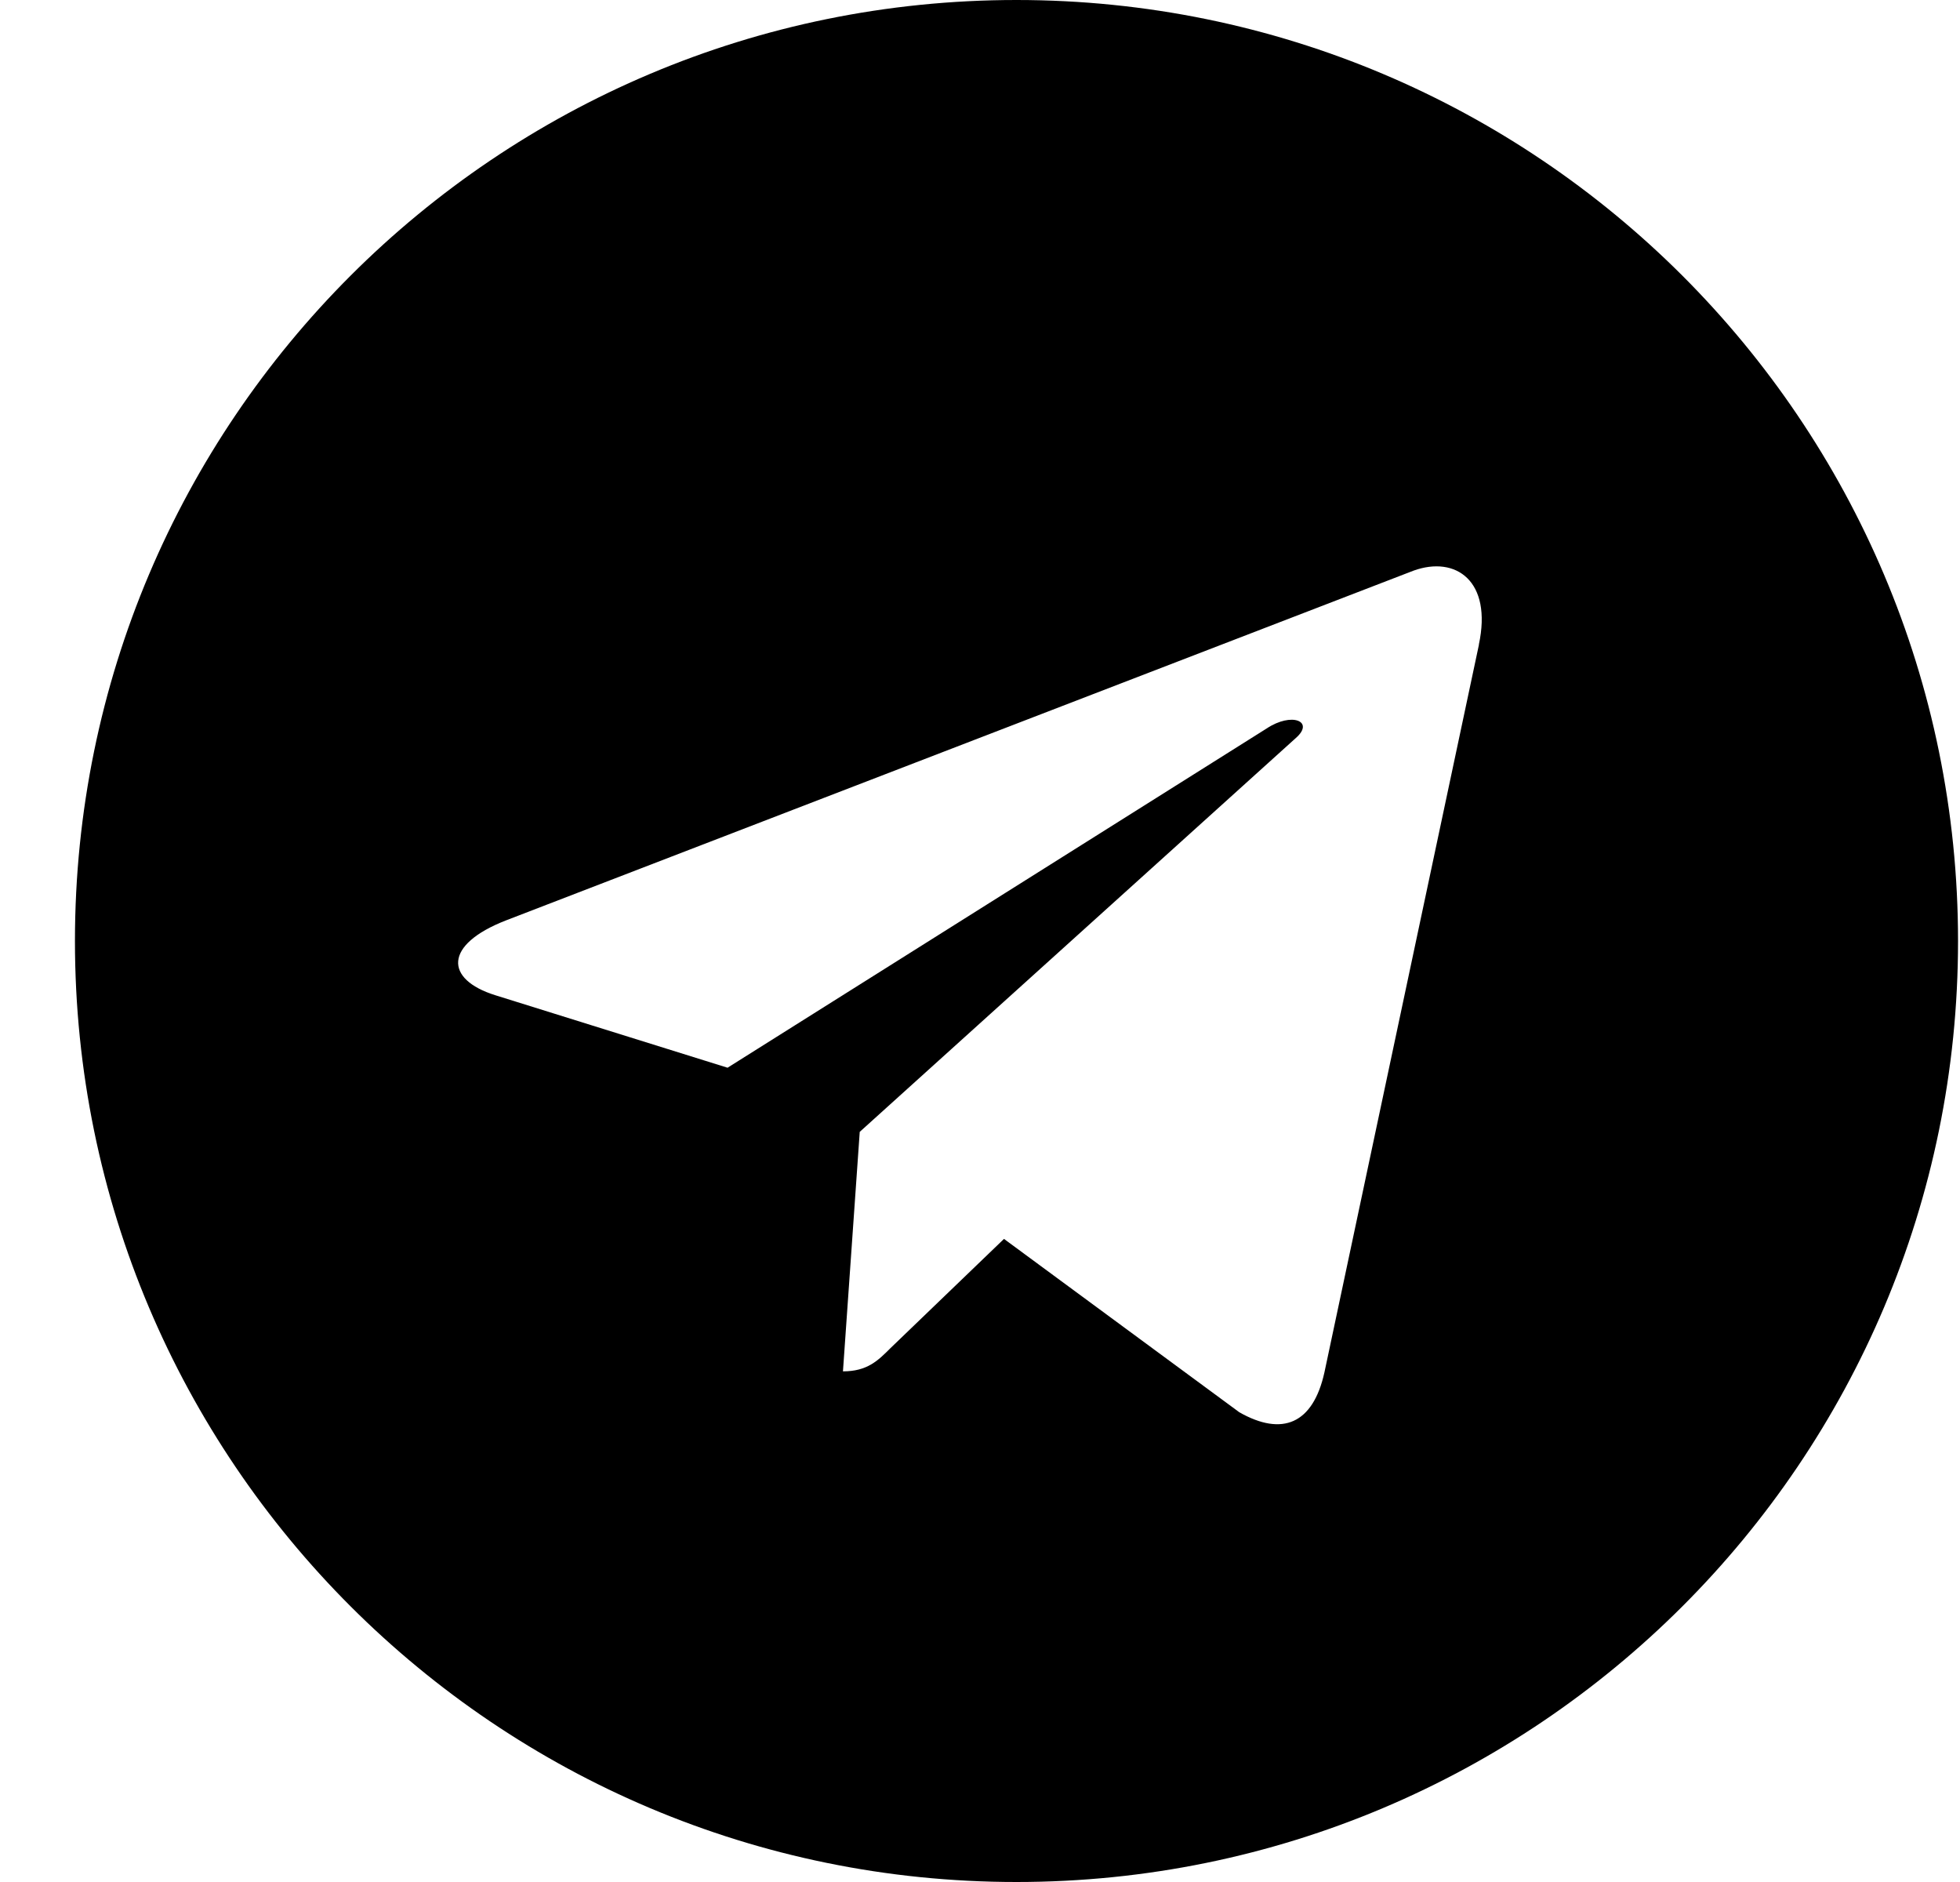
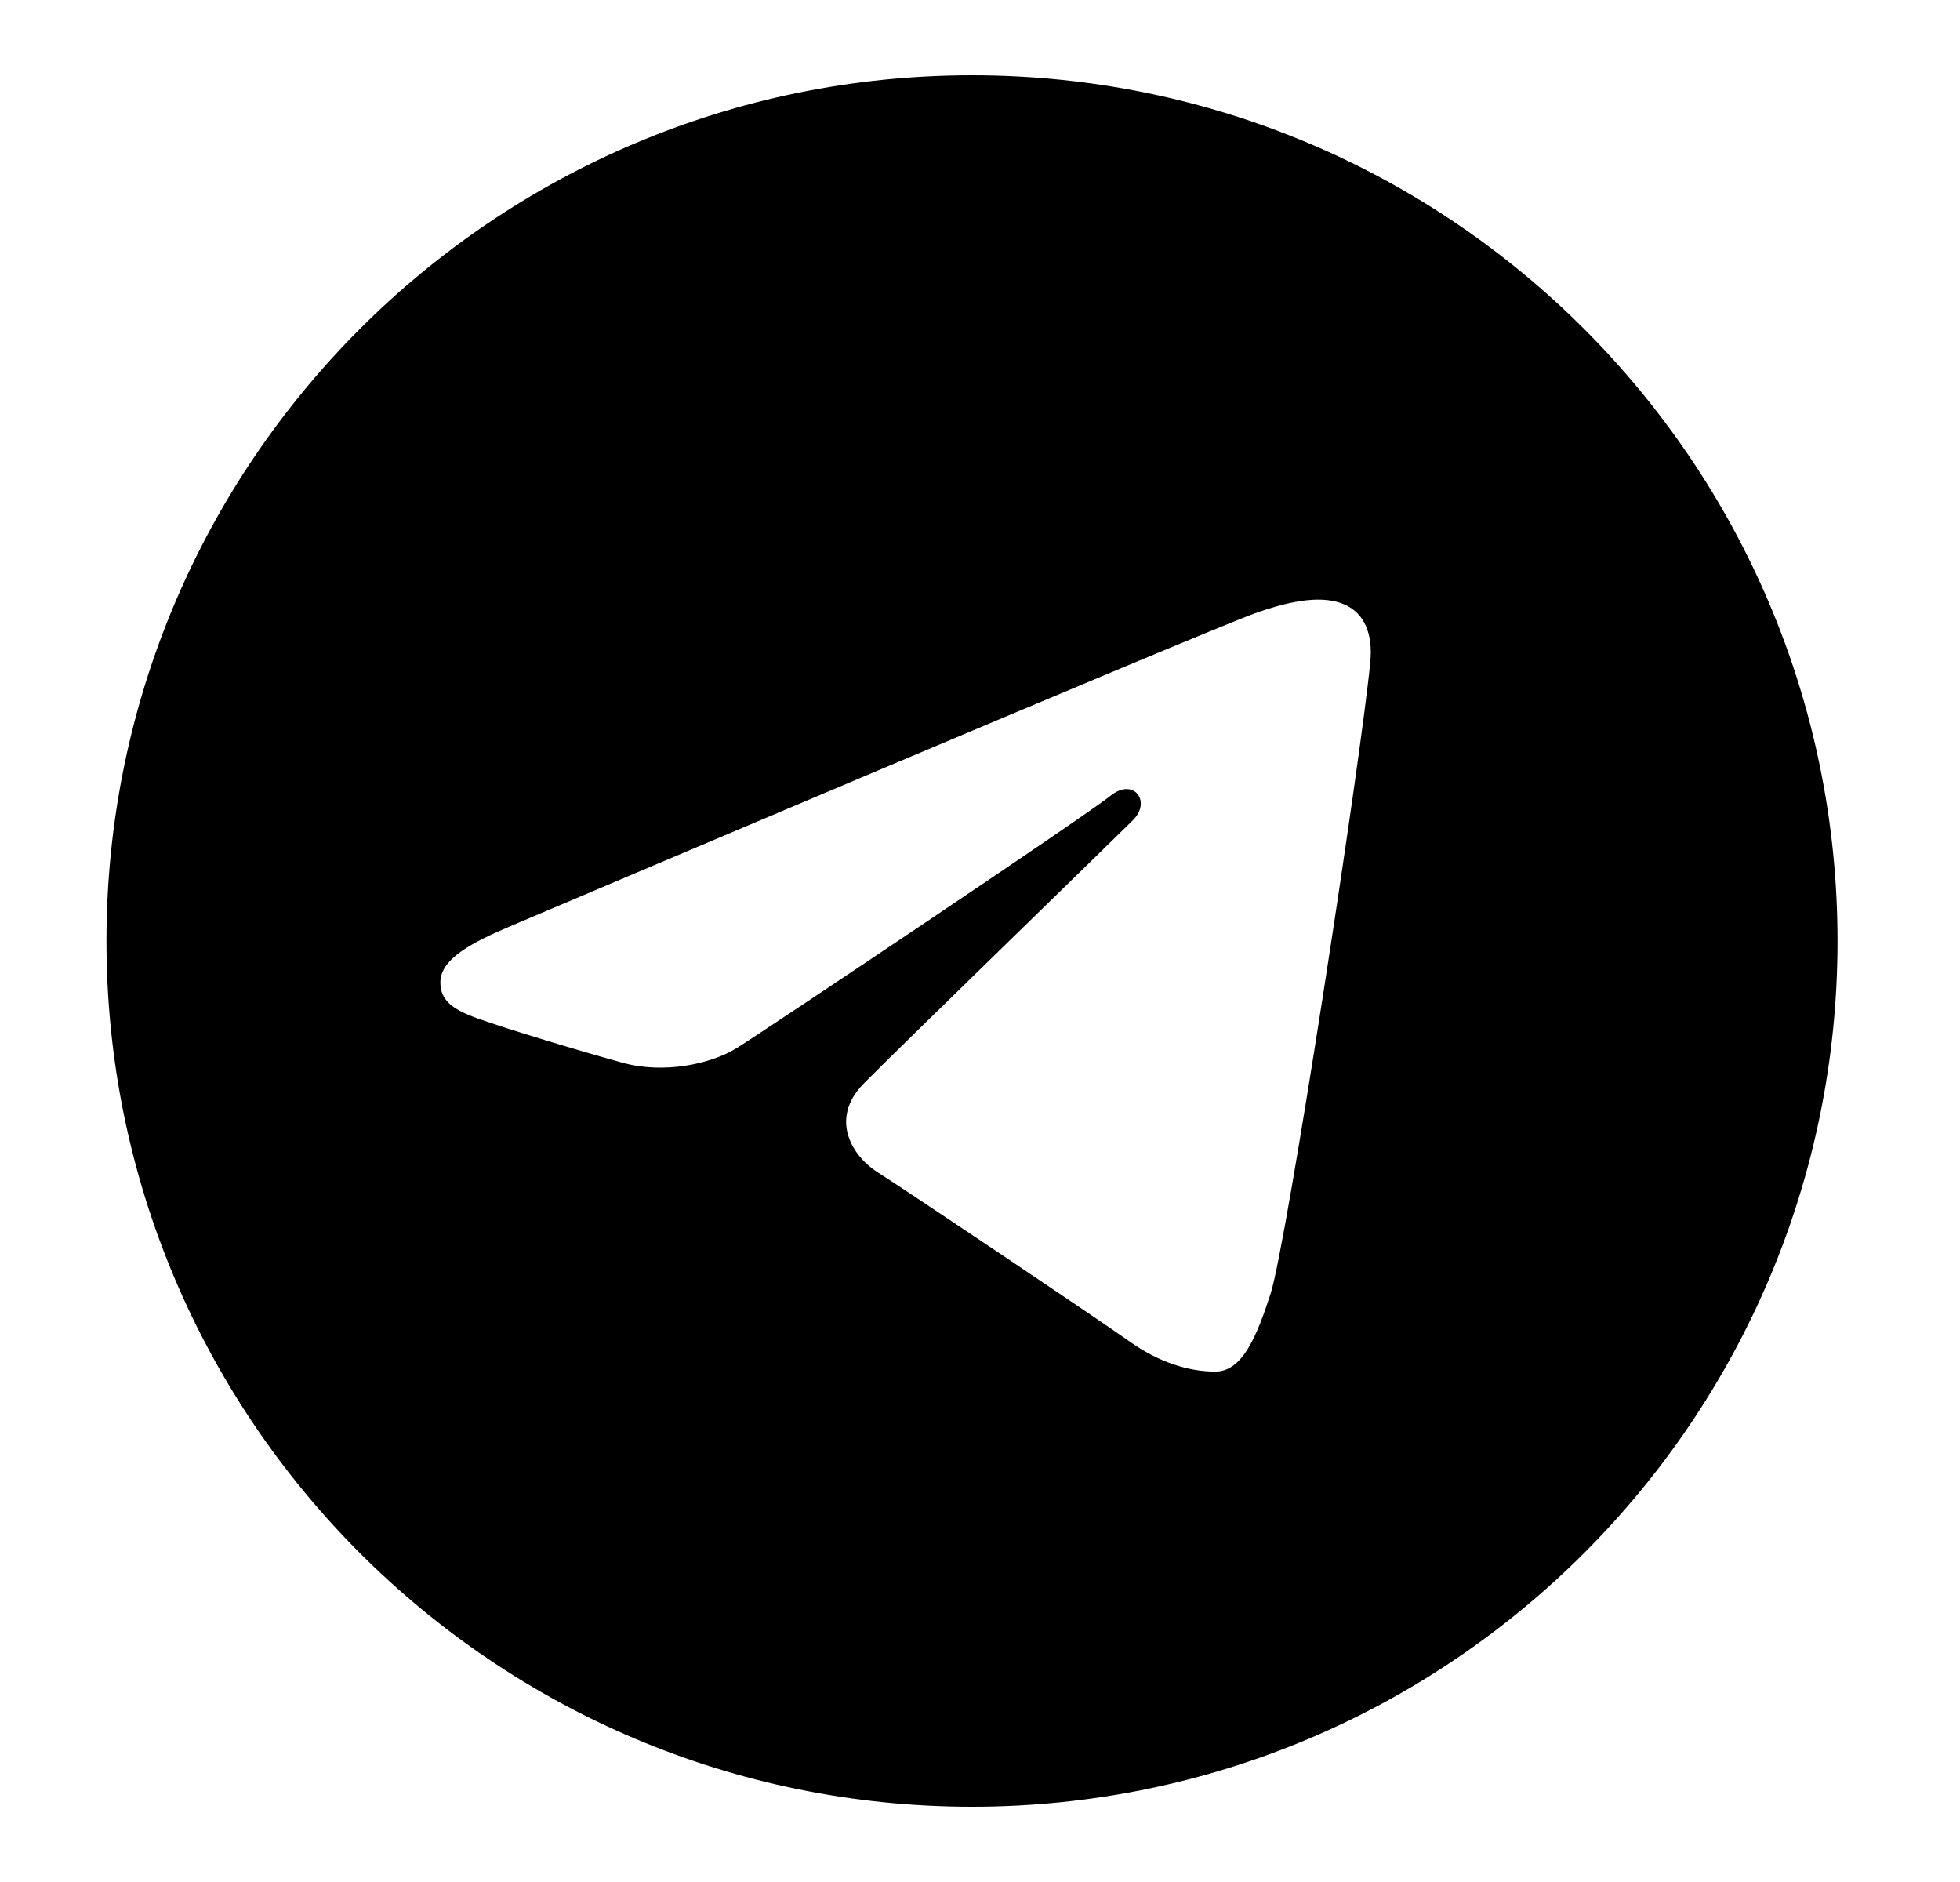
<svg xmlns="http://www.w3.org/2000/svg" width="25" height="24" viewBox="0 0 25 24" fill="none">
-   <path d="M12.965 0C6.331 0 0.956 5.371 0.956 12C0.956 18.629 6.331 24 12.965 24C19.6 24 24.975 18.629 24.975 12C24.975 5.371 19.599 0 12.965 0ZM18.864 8.221L16.893 17.502C16.747 18.16 16.355 18.32 15.808 18.01L12.806 15.799L11.358 17.192C11.198 17.352 11.062 17.488 10.752 17.488L10.966 14.434L16.529 9.411C16.772 9.198 16.476 9.077 16.156 9.29L9.28 13.616L6.316 12.691C5.672 12.489 5.657 12.048 6.452 11.738L18.03 7.277C18.568 7.083 19.037 7.407 18.863 8.22L18.864 8.221Z" fill="black" />
+   <path d="M12.398 0.96C18.495 0.96 23.438 5.903 23.438 12C23.438 18.097 18.495 23.04 12.398 23.04C6.3 23.04 1.358 18.097 1.358 12C1.358 5.903 6.3 0.96 12.398 0.96ZM16.206 16.5C16.409 15.877 17.361 9.668 17.478 8.444C17.514 8.074 17.397 7.827 17.167 7.717C16.89 7.584 16.479 7.651 16.002 7.823C15.348 8.058 6.991 11.607 6.508 11.812C6.05 12.007 5.617 12.219 5.617 12.526C5.617 12.742 5.745 12.864 6.098 12.99C6.466 13.121 7.392 13.402 7.939 13.552C8.465 13.698 9.065 13.572 9.401 13.363C9.757 13.141 13.867 10.391 14.162 10.15C14.457 9.909 14.692 10.218 14.451 10.459C14.21 10.7 11.389 13.438 11.017 13.818C10.565 14.278 10.886 14.755 11.189 14.946C11.535 15.164 14.024 16.834 14.399 17.101C14.773 17.369 15.154 17.491 15.502 17.491C15.85 17.491 16.033 17.032 16.206 16.5Z" fill="black" />
</svg>
